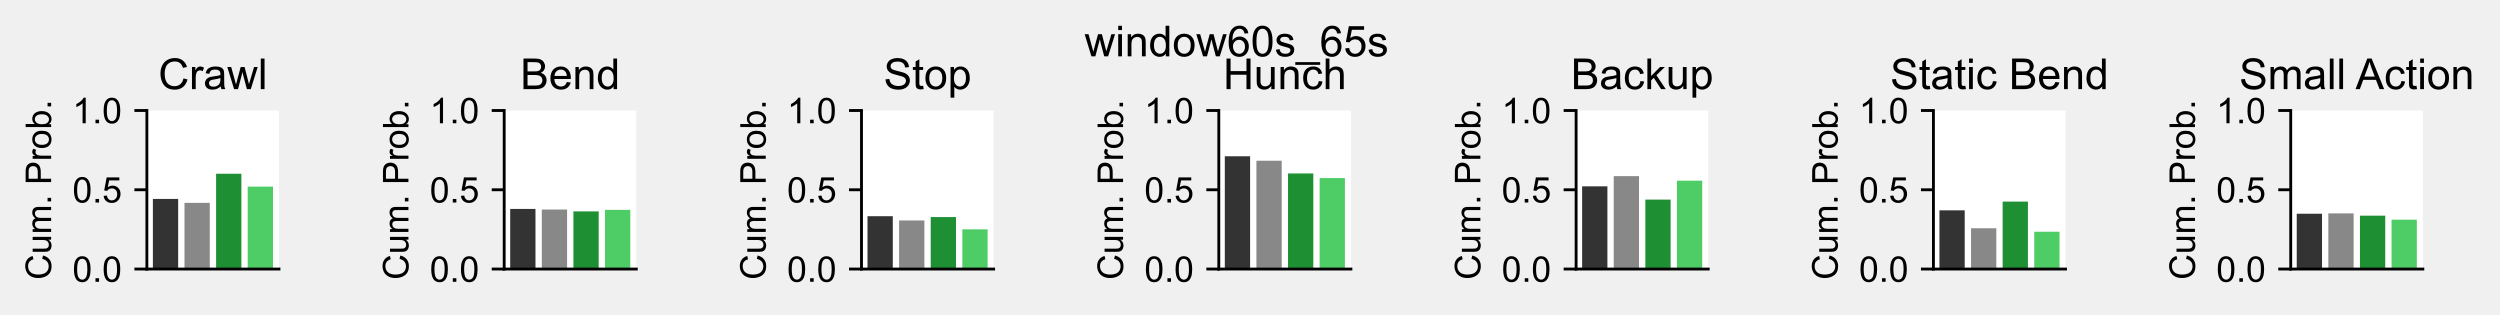
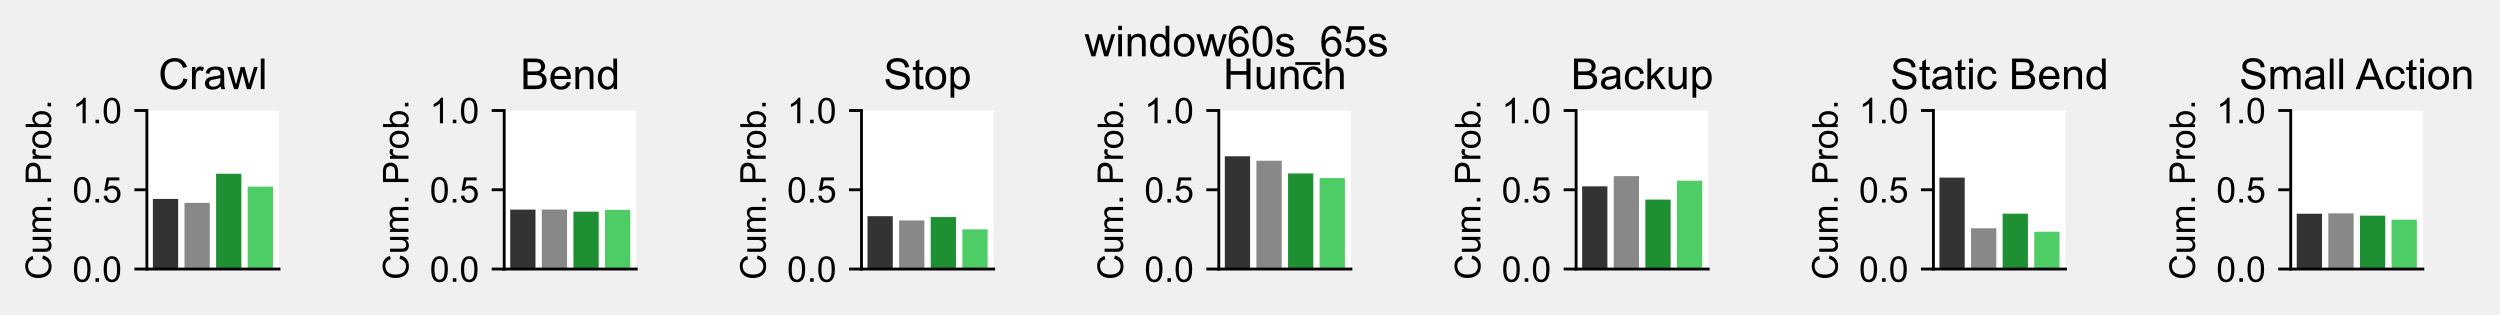
<svg xmlns="http://www.w3.org/2000/svg" xmlns:xlink="http://www.w3.org/1999/xlink" width="702.029pt" height="88.318pt" viewBox="0 0 702.029 88.318" version="1.1">
  <defs>
    <style type="text/css">*{stroke-linejoin: round; stroke-linecap: butt}</style>
  </defs>
  <g id="figure_1">
    <g id="patch_1">
      <path d="M 0 88.318  L 702.029 88.318  L 702.029 0  L 0 0  L 0 88.318  z " style="fill: none" />
    </g>
    <g id="axes_1">
      <g id="patch_2">
        <path d="M 41.245 75.552  L 78.345 75.552  L 78.345 31.032  L 41.245 31.032  z " style="fill: #ffffff" />
      </g>
      <g id="patch_3">
-         <path d="M 42.932 75.552  L 50.032 75.552  L 50.032 55.86  L 42.932 55.86  z " clip-path="url(#pe60b6c2c56)" style="fill: #333333" />
+         <path d="M 42.932 75.552  L 50.032 75.552  L 50.032 55.86  L 42.932 55.86  z " clip-path="url(#p7e68c20fb8)" style="fill: #333333" />
      </g>
      <g id="patch_4">
-         <path d="M 51.807 75.552  L 58.908 75.552  L 58.908 56.97  L 51.807 56.97  z " clip-path="url(#pe60b6c2c56)" style="fill: #888888" />
+         <path d="M 51.807 75.552  L 58.908 75.552  L 58.908 56.97  L 51.807 56.97  z " clip-path="url(#p7e68c20fb8)" style="fill: #888888" />
      </g>
      <g id="patch_5">
-         <path d="M 60.683 75.552  L 67.783 75.552  L 67.783 48.793  L 60.683 48.793  z " clip-path="url(#pe60b6c2c56)" style="fill: #1e8f33" />
+         <path d="M 60.683 75.552  L 67.783 75.552  L 67.783 48.793  L 60.683 48.793  z " clip-path="url(#p7e68c20fb8)" style="fill: #1e8f33" />
      </g>
      <g id="patch_6">
-         <path d="M 69.558 75.552  L 76.659 75.552  L 76.659 52.396  L 69.558 52.396  z " clip-path="url(#pe60b6c2c56)" style="fill: #4ecc65" />
+         <path d="M 69.558 75.552  L 76.659 75.552  L 76.659 52.396  L 69.558 52.396  z " clip-path="url(#p7e68c20fb8)" style="fill: #4ecc65" />
      </g>
      <g id="matplotlib.axis_1">
        <g id="xtick_1" />
        <g id="xtick_2" />
      </g>
      <g id="matplotlib.axis_2">
        <g id="ytick_1">
          <g id="line2d_1">
            <defs>
-               <path id="m34ece8eea3" d="M 0 0  L -3.5 0  " style="stroke: #000000; stroke-width: 0.8" />
+               <path id="md91f9c831c" d="M 0 0  L -3.5 0  " style="stroke: #000000; stroke-width: 0.8" />
            </defs>
            <g>
-               <use xlink:href="#m34ece8eea3" x="41.245" y="75.552" style="stroke: #000000; stroke-width: 0.8" />
+               <use xlink:href="#md91f9c831c" x="41.245" y="75.552" style="stroke: #000000; stroke-width: 0.8" />
            </g>
          </g>
          <g id="text_1">
            <g transform="translate(20.34531 79.13091) scale(0.1 -0.1)">
              <defs>
                <path id="ArialMT-30" d="M 266 2259  Q 266 3072 433 3567  Q 600 4063 929 4331  Q 1259 4600 1759 4600  Q 2128 4600 2406 4451  Q 2684 4303 2865 4023  Q 3047 3744 3150 3342  Q 3253 2941 3253 2259  Q 3253 1453 3087 958  Q 2922 463 2592 192  Q 2263 -78 1759 -78  Q 1097 -78 719 397  Q 266 969 266 2259  z M 844 2259  Q 844 1131 1108 757  Q 1372 384 1759 384  Q 2147 384 2411 759  Q 2675 1134 2675 2259  Q 2675 3391 2411 3762  Q 2147 4134 1753 4134  Q 1366 4134 1134 3806  Q 844 3388 844 2259  z " transform="scale(0.015625)" />
                <path id="ArialMT-2e" d="M 581 0  L 581 641  L 1222 641  L 1222 0  L 581 0  z " transform="scale(0.015625)" />
              </defs>
              <use xlink:href="#ArialMT-30" />
              <use xlink:href="#ArialMT-2e" x="55.615" />
              <use xlink:href="#ArialMT-30" x="83.398" />
            </g>
          </g>
        </g>
        <g id="ytick_2">
          <g id="line2d_2">
            <g>
-               <use xlink:href="#m34ece8eea3" x="41.245" y="53.292" style="stroke: #000000; stroke-width: 0.8" />
+               <use xlink:href="#md91f9c831c" x="41.245" y="53.292" style="stroke: #000000; stroke-width: 0.8" />
            </g>
          </g>
          <g id="text_2">
            <g transform="translate(20.34531 56.87091) scale(0.1 -0.1)">
              <defs>
                <path id="ArialMT-35" d="M 266 1200  L 856 1250  Q 922 819 1161 601  Q 1400 384 1738 384  Q 2144 384 2425 690  Q 2706 997 2706 1503  Q 2706 1984 2436 2262  Q 2166 2541 1728 2541  Q 1456 2541 1237 2417  Q 1019 2294 894 2097  L 366 2166  L 809 4519  L 3088 4519  L 3088 3981  L 1259 3981  L 1013 2750  Q 1425 3038 1878 3038  Q 2478 3038 2890 2622  Q 3303 2206 3303 1553  Q 3303 931 2941 478  Q 2500 -78 1738 -78  Q 1113 -78 717 272  Q 322 622 266 1200  z " transform="scale(0.015625)" />
              </defs>
              <use xlink:href="#ArialMT-30" />
              <use xlink:href="#ArialMT-2e" x="55.615" />
              <use xlink:href="#ArialMT-35" x="83.398" />
            </g>
          </g>
        </g>
        <g id="ytick_3">
          <g id="line2d_3">
            <g>
-               <use xlink:href="#m34ece8eea3" x="41.245" y="31.032" style="stroke: #000000; stroke-width: 0.8" />
+               <use xlink:href="#md91f9c831c" x="41.245" y="31.032" style="stroke: #000000; stroke-width: 0.8" />
            </g>
          </g>
          <g id="text_3">
            <g transform="translate(20.34531 34.61091) scale(0.1 -0.1)">
              <defs>
                <path id="ArialMT-31" d="M 2384 0  L 1822 0  L 1822 3584  Q 1619 3391 1289 3197  Q 959 3003 697 2906  L 697 3450  Q 1169 3672 1522 3987  Q 1875 4303 2022 4600  L 2384 4600  L 2384 0  z " transform="scale(0.015625)" />
              </defs>
              <use xlink:href="#ArialMT-31" />
              <use xlink:href="#ArialMT-2e" x="55.615" />
              <use xlink:href="#ArialMT-30" x="83.398" />
            </g>
          </g>
        </g>
        <g id="text_4">
          <g transform="translate(14.35781 78.57637) rotate(-90) scale(0.1 -0.1)">
            <defs>
              <path id="ArialMT-43" d="M 3763 1606  L 4369 1453  Q 4178 706 3683 314  Q 3188 -78 2472 -78  Q 1731 -78 1267 223  Q 803 525 561 1097  Q 319 1669 319 2325  Q 319 3041 592 3573  Q 866 4106 1370 4382  Q 1875 4659 2481 4659  Q 3169 4659 3637 4309  Q 4106 3959 4291 3325  L 3694 3184  Q 3534 3684 3231 3912  Q 2928 4141 2469 4141  Q 1941 4141 1586 3887  Q 1231 3634 1087 3207  Q 944 2781 944 2328  Q 944 1744 1114 1308  Q 1284 872 1643 656  Q 2003 441 2422 441  Q 2931 441 3284 734  Q 3638 1028 3763 1606  z " transform="scale(0.015625)" />
              <path id="ArialMT-75" d="M 2597 0  L 2597 488  Q 2209 -75 1544 -75  Q 1250 -75 995 37  Q 741 150 617 320  Q 494 491 444 738  Q 409 903 409 1263  L 409 3319  L 972 3319  L 972 1478  Q 972 1038 1006 884  Q 1059 663 1231 536  Q 1403 409 1656 409  Q 1909 409 2131 539  Q 2353 669 2445 892  Q 2538 1116 2538 1541  L 2538 3319  L 3100 3319  L 3100 0  L 2597 0  z " transform="scale(0.015625)" />
              <path id="ArialMT-6d" d="M 422 0  L 422 3319  L 925 3319  L 925 2853  Q 1081 3097 1340 3245  Q 1600 3394 1931 3394  Q 2300 3394 2536 3241  Q 2772 3088 2869 2813  Q 3263 3394 3894 3394  Q 4388 3394 4653 3120  Q 4919 2847 4919 2278  L 4919 0  L 4359 0  L 4359 2091  Q 4359 2428 4304 2576  Q 4250 2725 4106 2815  Q 3963 2906 3769 2906  Q 3419 2906 3187 2673  Q 2956 2441 2956 1928  L 2956 0  L 2394 0  L 2394 2156  Q 2394 2531 2256 2718  Q 2119 2906 1806 2906  Q 1569 2906 1367 2781  Q 1166 2656 1075 2415  Q 984 2175 984 1722  L 984 0  L 422 0  z " transform="scale(0.015625)" />
              <path id="ArialMT-20" transform="scale(0.015625)" />
              <path id="ArialMT-50" d="M 494 0  L 494 4581  L 2222 4581  Q 2678 4581 2919 4538  Q 3256 4481 3484 4323  Q 3713 4166 3852 3881  Q 3991 3597 3991 3256  Q 3991 2672 3619 2267  Q 3247 1863 2275 1863  L 1100 1863  L 1100 0  L 494 0  z M 1100 2403  L 2284 2403  Q 2872 2403 3119 2622  Q 3366 2841 3366 3238  Q 3366 3525 3220 3729  Q 3075 3934 2838 4000  Q 2684 4041 2272 4041  L 1100 4041  L 1100 2403  z " transform="scale(0.015625)" />
              <path id="ArialMT-72" d="M 416 0  L 416 3319  L 922 3319  L 922 2816  Q 1116 3169 1280 3281  Q 1444 3394 1641 3394  Q 1925 3394 2219 3213  L 2025 2691  Q 1819 2813 1613 2813  Q 1428 2813 1281 2702  Q 1134 2591 1072 2394  Q 978 2094 978 1738  L 978 0  L 416 0  z " transform="scale(0.015625)" />
              <path id="ArialMT-6f" d="M 213 1659  Q 213 2581 725 3025  Q 1153 3394 1769 3394  Q 2453 3394 2887 2945  Q 3322 2497 3322 1706  Q 3322 1066 3130 698  Q 2938 331 2570 128  Q 2203 -75 1769 -75  Q 1072 -75 642 372  Q 213 819 213 1659  z M 791 1659  Q 791 1022 1069 705  Q 1347 388 1769 388  Q 2188 388 2466 706  Q 2744 1025 2744 1678  Q 2744 2294 2464 2611  Q 2184 2928 1769 2928  Q 1347 2928 1069 2612  Q 791 2297 791 1659  z " transform="scale(0.015625)" />
              <path id="ArialMT-62" d="M 941 0  L 419 0  L 419 4581  L 981 4581  L 981 2947  Q 1338 3394 1891 3394  Q 2197 3394 2470 3270  Q 2744 3147 2920 2923  Q 3097 2700 3197 2384  Q 3297 2069 3297 1709  Q 3297 856 2875 390  Q 2453 -75 1863 -75  Q 1275 -75 941 416  L 941 0  z M 934 1684  Q 934 1088 1097 822  Q 1363 388 1816 388  Q 2184 388 2453 708  Q 2722 1028 2722 1663  Q 2722 2313 2464 2622  Q 2206 2931 1841 2931  Q 1472 2931 1203 2611  Q 934 2291 934 1684  z " transform="scale(0.015625)" />
            </defs>
            <use xlink:href="#ArialMT-43" />
            <use xlink:href="#ArialMT-75" x="72.217" />
            <use xlink:href="#ArialMT-6d" x="127.832" />
            <use xlink:href="#ArialMT-2e" x="211.133" />
            <use xlink:href="#ArialMT-20" x="238.916" />
            <use xlink:href="#ArialMT-50" x="266.699" />
            <use xlink:href="#ArialMT-72" x="333.398" />
            <use xlink:href="#ArialMT-6f" x="366.699" />
            <use xlink:href="#ArialMT-62" x="422.314" />
            <use xlink:href="#ArialMT-2e" x="477.93" />
          </g>
        </g>
      </g>
      <g id="patch_7">
        <path d="M 41.245 75.552  L 41.245 31.032  " style="fill: none; stroke: #000000; stroke-width: 0.8; stroke-linejoin: miter; stroke-linecap: square" />
      </g>
      <g id="patch_8">
        <path d="M 41.245 75.552  L 78.345 75.552  " style="fill: none; stroke: #000000; stroke-width: 0.8; stroke-linejoin: miter; stroke-linecap: square" />
      </g>
      <g id="text_5">
        <g transform="translate(44.46156 25.032) scale(0.12 -0.12)">
          <defs>
            <path id="ArialMT-61" d="M 2588 409  Q 2275 144 1986 34  Q 1697 -75 1366 -75  Q 819 -75 525 192  Q 231 459 231 875  Q 231 1119 342 1320  Q 453 1522 633 1644  Q 813 1766 1038 1828  Q 1203 1872 1538 1913  Q 2219 1994 2541 2106  Q 2544 2222 2544 2253  Q 2544 2597 2384 2738  Q 2169 2928 1744 2928  Q 1347 2928 1158 2789  Q 969 2650 878 2297  L 328 2372  Q 403 2725 575 2942  Q 747 3159 1072 3276  Q 1397 3394 1825 3394  Q 2250 3394 2515 3294  Q 2781 3194 2906 3042  Q 3031 2891 3081 2659  Q 3109 2516 3109 2141  L 3109 1391  Q 3109 606 3145 398  Q 3181 191 3288 0  L 2700 0  Q 2613 175 2588 409  z M 2541 1666  Q 2234 1541 1622 1453  Q 1275 1403 1131 1340  Q 988 1278 909 1158  Q 831 1038 831 891  Q 831 666 1001 516  Q 1172 366 1500 366  Q 1825 366 2078 508  Q 2331 650 2450 897  Q 2541 1088 2541 1459  L 2541 1666  z " transform="scale(0.015625)" />
            <path id="ArialMT-77" d="M 1034 0  L 19 3319  L 600 3319  L 1128 1403  L 1325 691  Q 1338 744 1497 1375  L 2025 3319  L 2603 3319  L 3100 1394  L 3266 759  L 3456 1400  L 4025 3319  L 4572 3319  L 3534 0  L 2950 0  L 2422 1988  L 2294 2553  L 1622 0  L 1034 0  z " transform="scale(0.015625)" />
            <path id="ArialMT-6c" d="M 409 0  L 409 4581  L 972 4581  L 972 0  L 409 0  z " transform="scale(0.015625)" />
          </defs>
          <use xlink:href="#ArialMT-43" />
          <use xlink:href="#ArialMT-72" x="72.217" />
          <use xlink:href="#ArialMT-61" x="105.518" />
          <use xlink:href="#ArialMT-77" x="161.133" />
          <use xlink:href="#ArialMT-6c" x="233.35" />
        </g>
      </g>
    </g>
    <g id="axes_2">
      <g id="patch_9">
        <path d="M 141.582 75.552  L 178.682 75.552  L 178.682 31.032  L 141.582 31.032  z " style="fill: #ffffff" />
      </g>
      <g id="patch_10">
-         <path d="M 143.268 75.552  L 150.369 75.552  L 150.369 58.662  L 143.268 58.662  z " clip-path="url(#p901e47d002)" style="fill: #333333" />
+         <path d="M 143.268 75.552  L 150.369 75.552  L 150.369 58.855  L 143.268 58.855  z " clip-path="url(#pe084d32227)" style="fill: #333333" />
      </g>
      <g id="patch_11">
-         <path d="M 152.144 75.552  L 159.244 75.552  L 159.244 58.846  L 152.144 58.846  z " clip-path="url(#p901e47d002)" style="fill: #888888" />
+         <path d="M 152.144 75.552  L 159.244 75.552  L 159.244 58.846  L 152.144 58.846  z " clip-path="url(#pe084d32227)" style="fill: #888888" />
      </g>
      <g id="patch_12">
-         <path d="M 161.019 75.552  L 168.12 75.552  L 168.12 59.372  L 161.019 59.372  z " clip-path="url(#p901e47d002)" style="fill: #1e8f33" />
+         <path d="M 161.019 75.552  L 168.12 75.552  L 168.12 59.445  L 161.019 59.445  z " clip-path="url(#pe084d32227)" style="fill: #1e8f33" />
      </g>
      <g id="patch_13">
-         <path d="M 169.895 75.552  L 176.995 75.552  L 176.995 58.941  L 169.895 58.941  z " clip-path="url(#p901e47d002)" style="fill: #4ecc65" />
+         <path d="M 169.895 75.552  L 176.995 75.552  L 176.995 58.941  L 169.895 58.941  z " clip-path="url(#pe084d32227)" style="fill: #4ecc65" />
      </g>
      <g id="matplotlib.axis_3">
        <g id="xtick_3" />
        <g id="xtick_4" />
      </g>
      <g id="matplotlib.axis_4">
        <g id="ytick_4">
          <g id="line2d_4">
            <g>
-               <use xlink:href="#m34ece8eea3" x="141.582" y="75.552" style="stroke: #000000; stroke-width: 0.8" />
+               <use xlink:href="#md91f9c831c" x="141.582" y="75.552" style="stroke: #000000; stroke-width: 0.8" />
            </g>
          </g>
          <g id="text_6">
            <g transform="translate(120.6818 79.13091) scale(0.1 -0.1)">
              <use xlink:href="#ArialMT-30" />
              <use xlink:href="#ArialMT-2e" x="55.615" />
              <use xlink:href="#ArialMT-30" x="83.398" />
            </g>
          </g>
        </g>
        <g id="ytick_5">
          <g id="line2d_5">
            <g>
-               <use xlink:href="#m34ece8eea3" x="141.582" y="53.292" style="stroke: #000000; stroke-width: 0.8" />
+               <use xlink:href="#md91f9c831c" x="141.582" y="53.292" style="stroke: #000000; stroke-width: 0.8" />
            </g>
          </g>
          <g id="text_7">
            <g transform="translate(120.6818 56.87091) scale(0.1 -0.1)">
              <use xlink:href="#ArialMT-30" />
              <use xlink:href="#ArialMT-2e" x="55.615" />
              <use xlink:href="#ArialMT-35" x="83.398" />
            </g>
          </g>
        </g>
        <g id="ytick_6">
          <g id="line2d_6">
            <g>
-               <use xlink:href="#m34ece8eea3" x="141.582" y="31.032" style="stroke: #000000; stroke-width: 0.8" />
+               <use xlink:href="#md91f9c831c" x="141.582" y="31.032" style="stroke: #000000; stroke-width: 0.8" />
            </g>
          </g>
          <g id="text_8">
            <g transform="translate(120.6818 34.61091) scale(0.1 -0.1)">
              <use xlink:href="#ArialMT-31" />
              <use xlink:href="#ArialMT-2e" x="55.615" />
              <use xlink:href="#ArialMT-30" x="83.398" />
            </g>
          </g>
        </g>
        <g id="text_9">
          <g transform="translate(114.6943 78.57637) rotate(-90) scale(0.1 -0.1)">
            <use xlink:href="#ArialMT-43" />
            <use xlink:href="#ArialMT-75" x="72.217" />
            <use xlink:href="#ArialMT-6d" x="127.832" />
            <use xlink:href="#ArialMT-2e" x="211.133" />
            <use xlink:href="#ArialMT-20" x="238.916" />
            <use xlink:href="#ArialMT-50" x="266.699" />
            <use xlink:href="#ArialMT-72" x="333.398" />
            <use xlink:href="#ArialMT-6f" x="366.699" />
            <use xlink:href="#ArialMT-62" x="422.314" />
            <use xlink:href="#ArialMT-2e" x="477.93" />
          </g>
        </g>
      </g>
      <g id="patch_14">
        <path d="M 141.582 75.552  L 141.582 31.032  " style="fill: none; stroke: #000000; stroke-width: 0.8; stroke-linejoin: miter; stroke-linecap: square" />
      </g>
      <g id="patch_15">
        <path d="M 141.582 75.552  L 178.682 75.552  " style="fill: none; stroke: #000000; stroke-width: 0.8; stroke-linejoin: miter; stroke-linecap: square" />
      </g>
      <g id="text_10">
        <g transform="translate(146.12 25.032) scale(0.12 -0.12)">
          <defs>
            <path id="ArialMT-42" d="M 469 0  L 469 4581  L 2188 4581  Q 2713 4581 3030 4442  Q 3347 4303 3526 4014  Q 3706 3725 3706 3409  Q 3706 3116 3547 2856  Q 3388 2597 3066 2438  Q 3481 2316 3704 2022  Q 3928 1728 3928 1328  Q 3928 1006 3792 729  Q 3656 453 3456 303  Q 3256 153 2954 76  Q 2653 0 2216 0  L 469 0  z M 1075 2656  L 2066 2656  Q 2469 2656 2644 2709  Q 2875 2778 2992 2937  Q 3109 3097 3109 3338  Q 3109 3566 3000 3739  Q 2891 3913 2687 3977  Q 2484 4041 1991 4041  L 1075 4041  L 1075 2656  z M 1075 541  L 2216 541  Q 2509 541 2628 563  Q 2838 600 2978 687  Q 3119 775 3209 942  Q 3300 1109 3300 1328  Q 3300 1584 3169 1773  Q 3038 1963 2805 2039  Q 2572 2116 2134 2116  L 1075 2116  L 1075 541  z " transform="scale(0.015625)" />
            <path id="ArialMT-65" d="M 2694 1069  L 3275 997  Q 3138 488 2766 206  Q 2394 -75 1816 -75  Q 1088 -75 661 373  Q 234 822 234 1631  Q 234 2469 665 2931  Q 1097 3394 1784 3394  Q 2450 3394 2872 2941  Q 3294 2488 3294 1666  Q 3294 1616 3291 1516  L 816 1516  Q 847 969 1125 678  Q 1403 388 1819 388  Q 2128 388 2347 550  Q 2566 713 2694 1069  z M 847 1978  L 2700 1978  Q 2663 2397 2488 2606  Q 2219 2931 1791 2931  Q 1403 2931 1139 2672  Q 875 2413 847 1978  z " transform="scale(0.015625)" />
            <path id="ArialMT-6e" d="M 422 0  L 422 3319  L 928 3319  L 928 2847  Q 1294 3394 1984 3394  Q 2284 3394 2536 3286  Q 2788 3178 2913 3003  Q 3038 2828 3088 2588  Q 3119 2431 3119 2041  L 3119 0  L 2556 0  L 2556 2019  Q 2556 2363 2490 2533  Q 2425 2703 2258 2804  Q 2091 2906 1866 2906  Q 1506 2906 1245 2678  Q 984 2450 984 1813  L 984 0  L 422 0  z " transform="scale(0.015625)" />
            <path id="ArialMT-64" d="M 2575 0  L 2575 419  Q 2259 -75 1647 -75  Q 1250 -75 917 144  Q 584 363 401 755  Q 219 1147 219 1656  Q 219 2153 384 2558  Q 550 2963 881 3178  Q 1213 3394 1622 3394  Q 1922 3394 2156 3267  Q 2391 3141 2538 2938  L 2538 4581  L 3097 4581  L 3097 0  L 2575 0  z M 797 1656  Q 797 1019 1065 703  Q 1334 388 1700 388  Q 2069 388 2326 689  Q 2584 991 2584 1609  Q 2584 2291 2321 2609  Q 2059 2928 1675 2928  Q 1300 2928 1048 2622  Q 797 2316 797 1656  z " transform="scale(0.015625)" />
          </defs>
          <use xlink:href="#ArialMT-42" />
          <use xlink:href="#ArialMT-65" x="66.699" />
          <use xlink:href="#ArialMT-6e" x="122.314" />
          <use xlink:href="#ArialMT-64" x="177.93" />
        </g>
      </g>
    </g>
    <g id="axes_3">
      <g id="patch_16">
        <path d="M 241.918 75.552  L 279.018 75.552  L 279.018 31.032  L 241.918 31.032  z " style="fill: #ffffff" />
      </g>
      <g id="patch_17">
-         <path d="M 243.605 75.552  L 250.705 75.552  L 250.705 60.712  L 243.605 60.712  z " clip-path="url(#p7a57dbcc8d)" style="fill: #333333" />
+         <path d="M 243.605 75.552  L 250.705 75.552  L 250.705 60.712  L 243.605 60.712  z " clip-path="url(#p444bb49d99)" style="fill: #333333" />
      </g>
      <g id="patch_18">
-         <path d="M 252.48 75.552  L 259.581 75.552  L 259.581 61.9  L 252.48 61.9  z " clip-path="url(#p7a57dbcc8d)" style="fill: #888888" />
+         <path d="M 252.48 75.552  L 259.581 75.552  L 259.581 61.9  L 252.48 61.9  z " clip-path="url(#p444bb49d99)" style="fill: #888888" />
      </g>
      <g id="patch_19">
-         <path d="M 261.356 75.552  L 268.456 75.552  L 268.456 60.949  L 261.356 60.949  z " clip-path="url(#p7a57dbcc8d)" style="fill: #1e8f33" />
+         <path d="M 261.356 75.552  L 268.456 75.552  L 268.456 60.949  L 261.356 60.949  z " clip-path="url(#p444bb49d99)" style="fill: #1e8f33" />
      </g>
      <g id="patch_20">
-         <path d="M 270.232 75.552  L 277.332 75.552  L 277.332 64.405  L 270.232 64.405  z " clip-path="url(#p7a57dbcc8d)" style="fill: #4ecc65" />
+         <path d="M 270.232 75.552  L 277.332 75.552  L 277.332 64.405  L 270.232 64.405  z " clip-path="url(#p444bb49d99)" style="fill: #4ecc65" />
      </g>
      <g id="matplotlib.axis_5">
        <g id="xtick_5" />
        <g id="xtick_6" />
      </g>
      <g id="matplotlib.axis_6">
        <g id="ytick_7">
          <g id="line2d_7">
            <g>
-               <use xlink:href="#m34ece8eea3" x="241.918" y="75.552" style="stroke: #000000; stroke-width: 0.8" />
+               <use xlink:href="#md91f9c831c" x="241.918" y="75.552" style="stroke: #000000; stroke-width: 0.8" />
            </g>
          </g>
          <g id="text_11">
            <g transform="translate(221.0183 79.13091) scale(0.1 -0.1)">
              <use xlink:href="#ArialMT-30" />
              <use xlink:href="#ArialMT-2e" x="55.615" />
              <use xlink:href="#ArialMT-30" x="83.398" />
            </g>
          </g>
        </g>
        <g id="ytick_8">
          <g id="line2d_8">
            <g>
-               <use xlink:href="#m34ece8eea3" x="241.918" y="53.292" style="stroke: #000000; stroke-width: 0.8" />
+               <use xlink:href="#md91f9c831c" x="241.918" y="53.292" style="stroke: #000000; stroke-width: 0.8" />
            </g>
          </g>
          <g id="text_12">
            <g transform="translate(221.0183 56.87091) scale(0.1 -0.1)">
              <use xlink:href="#ArialMT-30" />
              <use xlink:href="#ArialMT-2e" x="55.615" />
              <use xlink:href="#ArialMT-35" x="83.398" />
            </g>
          </g>
        </g>
        <g id="ytick_9">
          <g id="line2d_9">
            <g>
-               <use xlink:href="#m34ece8eea3" x="241.918" y="31.032" style="stroke: #000000; stroke-width: 0.8" />
+               <use xlink:href="#md91f9c831c" x="241.918" y="31.032" style="stroke: #000000; stroke-width: 0.8" />
            </g>
          </g>
          <g id="text_13">
            <g transform="translate(221.0183 34.61091) scale(0.1 -0.1)">
              <use xlink:href="#ArialMT-31" />
              <use xlink:href="#ArialMT-2e" x="55.615" />
              <use xlink:href="#ArialMT-30" x="83.398" />
            </g>
          </g>
        </g>
        <g id="text_14">
          <g transform="translate(215.0308 78.57637) rotate(-90) scale(0.1 -0.1)">
            <use xlink:href="#ArialMT-43" />
            <use xlink:href="#ArialMT-75" x="72.217" />
            <use xlink:href="#ArialMT-6d" x="127.832" />
            <use xlink:href="#ArialMT-2e" x="211.133" />
            <use xlink:href="#ArialMT-20" x="238.916" />
            <use xlink:href="#ArialMT-50" x="266.699" />
            <use xlink:href="#ArialMT-72" x="333.398" />
            <use xlink:href="#ArialMT-6f" x="366.699" />
            <use xlink:href="#ArialMT-62" x="422.314" />
            <use xlink:href="#ArialMT-2e" x="477.93" />
          </g>
        </g>
      </g>
      <g id="patch_21">
        <path d="M 241.918 75.552  L 241.918 31.032  " style="fill: none; stroke: #000000; stroke-width: 0.8; stroke-linejoin: miter; stroke-linecap: square" />
      </g>
      <g id="patch_22">
        <path d="M 241.918 75.552  L 279.018 75.552  " style="fill: none; stroke: #000000; stroke-width: 0.8; stroke-linejoin: miter; stroke-linecap: square" />
      </g>
      <g id="text_15">
        <g transform="translate(248.1262 25.032) scale(0.12 -0.12)">
          <defs>
            <path id="ArialMT-53" d="M 288 1472  L 859 1522  Q 900 1178 1048 958  Q 1197 738 1509 602  Q 1822 466 2213 466  Q 2559 466 2825 569  Q 3091 672 3220 851  Q 3350 1031 3350 1244  Q 3350 1459 3225 1620  Q 3100 1781 2813 1891  Q 2628 1963 1997 2114  Q 1366 2266 1113 2400  Q 784 2572 623 2826  Q 463 3081 463 3397  Q 463 3744 659 4045  Q 856 4347 1234 4503  Q 1613 4659 2075 4659  Q 2584 4659 2973 4495  Q 3363 4331 3572 4012  Q 3781 3694 3797 3291  L 3216 3247  Q 3169 3681 2898 3903  Q 2628 4125 2100 4125  Q 1550 4125 1298 3923  Q 1047 3722 1047 3438  Q 1047 3191 1225 3031  Q 1400 2872 2139 2705  Q 2878 2538 3153 2413  Q 3553 2228 3743 1945  Q 3934 1663 3934 1294  Q 3934 928 3725 604  Q 3516 281 3123 101  Q 2731 -78 2241 -78  Q 1619 -78 1198 103  Q 778 284 539 648  Q 300 1013 288 1472  z " transform="scale(0.015625)" />
            <path id="ArialMT-74" d="M 1650 503  L 1731 6  Q 1494 -44 1306 -44  Q 1000 -44 831 53  Q 663 150 594 308  Q 525 466 525 972  L 525 2881  L 113 2881  L 113 3319  L 525 3319  L 525 4141  L 1084 4478  L 1084 3319  L 1650 3319  L 1650 2881  L 1084 2881  L 1084 941  Q 1084 700 1114 631  Q 1144 563 1211 522  Q 1278 481 1403 481  Q 1497 481 1650 503  z " transform="scale(0.015625)" />
            <path id="ArialMT-70" d="M 422 -1272  L 422 3319  L 934 3319  L 934 2888  Q 1116 3141 1344 3267  Q 1572 3394 1897 3394  Q 2322 3394 2647 3175  Q 2972 2956 3137 2557  Q 3303 2159 3303 1684  Q 3303 1175 3120 767  Q 2938 359 2589 142  Q 2241 -75 1856 -75  Q 1575 -75 1351 44  Q 1128 163 984 344  L 984 -1272  L 422 -1272  z M 931 1641  Q 931 1000 1190 694  Q 1450 388 1819 388  Q 2194 388 2461 705  Q 2728 1022 2728 1688  Q 2728 2322 2467 2637  Q 2206 2953 1844 2953  Q 1484 2953 1207 2617  Q 931 2281 931 1641  z " transform="scale(0.015625)" />
          </defs>
          <use xlink:href="#ArialMT-53" />
          <use xlink:href="#ArialMT-74" x="66.699" />
          <use xlink:href="#ArialMT-6f" x="94.482" />
          <use xlink:href="#ArialMT-70" x="150.098" />
        </g>
      </g>
    </g>
    <g id="axes_4">
      <g id="patch_23">
        <path d="M 342.255 75.552  L 379.355 75.552  L 379.355 31.032  L 342.255 31.032  z " style="fill: #ffffff" />
      </g>
      <g id="patch_24">
-         <path d="M 343.941 75.552  L 351.042 75.552  L 351.042 43.874  L 343.941 43.874  z " clip-path="url(#pfc153829c8)" style="fill: #333333" />
+         <path d="M 343.941 75.552  L 351.042 75.552  L 351.042 43.874  L 343.941 43.874  z " clip-path="url(#pf88e10aa88)" style="fill: #333333" />
      </g>
      <g id="patch_25">
-         <path d="M 352.817 75.552  L 359.917 75.552  L 359.917 45.139  L 352.817 45.139  z " clip-path="url(#pfc153829c8)" style="fill: #888888" />
+         <path d="M 352.817 75.552  L 359.917 75.552  L 359.917 45.139  L 352.817 45.139  z " clip-path="url(#pf88e10aa88)" style="fill: #888888" />
      </g>
      <g id="patch_26">
-         <path d="M 361.692 75.552  L 368.793 75.552  L 368.793 48.714  L 361.692 48.714  z " clip-path="url(#pfc153829c8)" style="fill: #1e8f33" />
+         <path d="M 361.692 75.552  L 368.793 75.552  L 368.793 48.714  L 361.692 48.714  z " clip-path="url(#pf88e10aa88)" style="fill: #1e8f33" />
      </g>
      <g id="patch_27">
-         <path d="M 370.568 75.552  L 377.668 75.552  L 377.668 50.008  L 370.568 50.008  z " clip-path="url(#pfc153829c8)" style="fill: #4ecc65" />
+         <path d="M 370.568 75.552  L 377.668 75.552  L 377.668 50.008  L 370.568 50.008  z " clip-path="url(#pf88e10aa88)" style="fill: #4ecc65" />
      </g>
      <g id="matplotlib.axis_7">
        <g id="xtick_7" />
        <g id="xtick_8" />
      </g>
      <g id="matplotlib.axis_8">
        <g id="ytick_10">
          <g id="line2d_10">
            <g>
-               <use xlink:href="#m34ece8eea3" x="342.255" y="75.552" style="stroke: #000000; stroke-width: 0.8" />
+               <use xlink:href="#md91f9c831c" x="342.255" y="75.552" style="stroke: #000000; stroke-width: 0.8" />
            </g>
          </g>
          <g id="text_16">
            <g transform="translate(321.3549 79.13091) scale(0.1 -0.1)">
              <use xlink:href="#ArialMT-30" />
              <use xlink:href="#ArialMT-2e" x="55.615" />
              <use xlink:href="#ArialMT-30" x="83.398" />
            </g>
          </g>
        </g>
        <g id="ytick_11">
          <g id="line2d_11">
            <g>
-               <use xlink:href="#m34ece8eea3" x="342.255" y="53.292" style="stroke: #000000; stroke-width: 0.8" />
+               <use xlink:href="#md91f9c831c" x="342.255" y="53.292" style="stroke: #000000; stroke-width: 0.8" />
            </g>
          </g>
          <g id="text_17">
            <g transform="translate(321.3549 56.87091) scale(0.1 -0.1)">
              <use xlink:href="#ArialMT-30" />
              <use xlink:href="#ArialMT-2e" x="55.615" />
              <use xlink:href="#ArialMT-35" x="83.398" />
            </g>
          </g>
        </g>
        <g id="ytick_12">
          <g id="line2d_12">
            <g>
-               <use xlink:href="#m34ece8eea3" x="342.255" y="31.032" style="stroke: #000000; stroke-width: 0.8" />
+               <use xlink:href="#md91f9c831c" x="342.255" y="31.032" style="stroke: #000000; stroke-width: 0.8" />
            </g>
          </g>
          <g id="text_18">
            <g transform="translate(321.3549 34.61091) scale(0.1 -0.1)">
              <use xlink:href="#ArialMT-31" />
              <use xlink:href="#ArialMT-2e" x="55.615" />
              <use xlink:href="#ArialMT-30" x="83.398" />
            </g>
          </g>
        </g>
        <g id="text_19">
          <g transform="translate(315.3674 78.57637) rotate(-90) scale(0.1 -0.1)">
            <use xlink:href="#ArialMT-43" />
            <use xlink:href="#ArialMT-75" x="72.217" />
            <use xlink:href="#ArialMT-6d" x="127.832" />
            <use xlink:href="#ArialMT-2e" x="211.133" />
            <use xlink:href="#ArialMT-20" x="238.916" />
            <use xlink:href="#ArialMT-50" x="266.699" />
            <use xlink:href="#ArialMT-72" x="333.398" />
            <use xlink:href="#ArialMT-6f" x="366.699" />
            <use xlink:href="#ArialMT-62" x="422.314" />
            <use xlink:href="#ArialMT-2e" x="477.93" />
          </g>
        </g>
      </g>
      <g id="patch_28">
        <path d="M 342.255 75.552  L 342.255 31.032  " style="fill: none; stroke: #000000; stroke-width: 0.8; stroke-linejoin: miter; stroke-linecap: square" />
      </g>
      <g id="patch_29">
        <path d="M 342.255 75.552  L 379.355 75.552  " style="fill: none; stroke: #000000; stroke-width: 0.8; stroke-linejoin: miter; stroke-linecap: square" />
      </g>
      <g id="text_20">
        <g transform="translate(343.462 25.032) scale(0.12 -0.12)">
          <defs>
            <path id="ArialMT-48" d="M 513 0  L 513 4581  L 1119 4581  L 1119 2700  L 3500 2700  L 3500 4581  L 4106 4581  L 4106 0  L 3500 0  L 3500 2159  L 1119 2159  L 1119 0  L 513 0  z " transform="scale(0.015625)" />
            <path id="ArialMT-63" d="M 2588 1216  L 3141 1144  Q 3050 572 2676 248  Q 2303 -75 1759 -75  Q 1078 -75 664 370  Q 250 816 250 1647  Q 250 2184 428 2587  Q 606 2991 970 3192  Q 1334 3394 1763 3394  Q 2303 3394 2647 3120  Q 2991 2847 3088 2344  L 2541 2259  Q 2463 2594 2264 2762  Q 2066 2931 1784 2931  Q 1359 2931 1093 2626  Q 828 2322 828 1663  Q 828 994 1084 691  Q 1341 388 1753 388  Q 2084 388 2306 591  Q 2528 794 2588 1216  z " transform="scale(0.015625)" />
            <path id="ArialMT-68" d="M 422 0  L 422 4581  L 984 4581  L 984 2938  Q 1378 3394 1978 3394  Q 2347 3394 2619 3248  Q 2891 3103 3008 2847  Q 3125 2591 3125 2103  L 3125 0  L 2563 0  L 2563 2103  Q 2563 2525 2380 2717  Q 2197 2909 1863 2909  Q 1613 2909 1392 2779  Q 1172 2650 1078 2428  Q 984 2206 984 1816  L 984 0  L 422 0  z " transform="scale(0.015625)" />
          </defs>
          <use xlink:href="#ArialMT-48" />
          <use xlink:href="#ArialMT-75" x="72.217" />
          <use xlink:href="#ArialMT-6e" x="127.832" />
          <use xlink:href="#ArialMT-63" x="183.447" />
          <use xlink:href="#ArialMT-68" x="233.447" />
        </g>
      </g>
    </g>
    <g id="axes_5">
      <g id="patch_30">
        <path d="M 442.591 75.552  L 479.691 75.552  L 479.691 31.032  L 442.591 31.032  z " style="fill: #ffffff" />
      </g>
      <g id="patch_31">
-         <path d="M 444.278 75.552  L 451.378 75.552  L 451.378 52.322  L 444.278 52.322  z " clip-path="url(#p3dca1c3eff)" style="fill: #333333" />
+         <path d="M 444.278 75.552  L 451.378 75.552  L 451.378 52.322  L 444.278 52.322  z " clip-path="url(#p139bbae4c2)" style="fill: #333333" />
      </g>
      <g id="patch_32">
-         <path d="M 453.153 75.552  L 460.254 75.552  L 460.254 49.462  L 453.153 49.462  z " clip-path="url(#p3dca1c3eff)" style="fill: #888888" />
+         <path d="M 453.153 75.552  L 460.254 75.552  L 460.254 49.462  L 453.153 49.462  z " clip-path="url(#p139bbae4c2)" style="fill: #888888" />
      </g>
      <g id="patch_33">
-         <path d="M 462.029 75.552  L 469.129 75.552  L 469.129 56.055  L 462.029 56.055  z " clip-path="url(#p3dca1c3eff)" style="fill: #1e8f33" />
+         <path d="M 462.029 75.552  L 469.129 75.552  L 469.129 56.055  L 462.029 56.055  z " clip-path="url(#p139bbae4c2)" style="fill: #1e8f33" />
      </g>
      <g id="patch_34">
-         <path d="M 470.905 75.552  L 478.005 75.552  L 478.005 50.738  L 470.905 50.738  z " clip-path="url(#p3dca1c3eff)" style="fill: #4ecc65" />
+         <path d="M 470.905 75.552  L 478.005 75.552  L 478.005 50.738  L 470.905 50.738  z " clip-path="url(#p139bbae4c2)" style="fill: #4ecc65" />
      </g>
      <g id="matplotlib.axis_9">
        <g id="xtick_9" />
        <g id="xtick_10" />
      </g>
      <g id="matplotlib.axis_10">
        <g id="ytick_13">
          <g id="line2d_13">
            <g>
-               <use xlink:href="#m34ece8eea3" x="442.591" y="75.552" style="stroke: #000000; stroke-width: 0.8" />
+               <use xlink:href="#md91f9c831c" x="442.591" y="75.552" style="stroke: #000000; stroke-width: 0.8" />
            </g>
          </g>
          <g id="text_21">
            <g transform="translate(421.6914 79.13091) scale(0.1 -0.1)">
              <use xlink:href="#ArialMT-30" />
              <use xlink:href="#ArialMT-2e" x="55.615" />
              <use xlink:href="#ArialMT-30" x="83.398" />
            </g>
          </g>
        </g>
        <g id="ytick_14">
          <g id="line2d_14">
            <g>
-               <use xlink:href="#m34ece8eea3" x="442.591" y="53.292" style="stroke: #000000; stroke-width: 0.8" />
+               <use xlink:href="#md91f9c831c" x="442.591" y="53.292" style="stroke: #000000; stroke-width: 0.8" />
            </g>
          </g>
          <g id="text_22">
            <g transform="translate(421.6914 56.87091) scale(0.1 -0.1)">
              <use xlink:href="#ArialMT-30" />
              <use xlink:href="#ArialMT-2e" x="55.615" />
              <use xlink:href="#ArialMT-35" x="83.398" />
            </g>
          </g>
        </g>
        <g id="ytick_15">
          <g id="line2d_15">
            <g>
-               <use xlink:href="#m34ece8eea3" x="442.591" y="31.032" style="stroke: #000000; stroke-width: 0.8" />
+               <use xlink:href="#md91f9c831c" x="442.591" y="31.032" style="stroke: #000000; stroke-width: 0.8" />
            </g>
          </g>
          <g id="text_23">
            <g transform="translate(421.6914 34.61091) scale(0.1 -0.1)">
              <use xlink:href="#ArialMT-31" />
              <use xlink:href="#ArialMT-2e" x="55.615" />
              <use xlink:href="#ArialMT-30" x="83.398" />
            </g>
          </g>
        </g>
        <g id="text_24">
          <g transform="translate(415.7039 78.57637) rotate(-90) scale(0.1 -0.1)">
            <use xlink:href="#ArialMT-43" />
            <use xlink:href="#ArialMT-75" x="72.217" />
            <use xlink:href="#ArialMT-6d" x="127.832" />
            <use xlink:href="#ArialMT-2e" x="211.133" />
            <use xlink:href="#ArialMT-20" x="238.916" />
            <use xlink:href="#ArialMT-50" x="266.699" />
            <use xlink:href="#ArialMT-72" x="333.398" />
            <use xlink:href="#ArialMT-6f" x="366.699" />
            <use xlink:href="#ArialMT-62" x="422.314" />
            <use xlink:href="#ArialMT-2e" x="477.93" />
          </g>
        </g>
      </g>
      <g id="patch_35">
        <path d="M 442.591 75.552  L 442.591 31.032  " style="fill: none; stroke: #000000; stroke-width: 0.8; stroke-linejoin: miter; stroke-linecap: square" />
      </g>
      <g id="patch_36">
        <path d="M 442.591 75.552  L 479.691 75.552  " style="fill: none; stroke: #000000; stroke-width: 0.8; stroke-linejoin: miter; stroke-linecap: square" />
      </g>
      <g id="text_25">
        <g transform="translate(441.1295 25.032) scale(0.12 -0.12)">
          <defs>
            <path id="ArialMT-6b" d="M 425 0  L 425 4581  L 988 4581  L 988 1969  L 2319 3319  L 3047 3319  L 1778 2088  L 3175 0  L 2481 0  L 1384 1697  L 988 1316  L 988 0  L 425 0  z " transform="scale(0.015625)" />
          </defs>
          <use xlink:href="#ArialMT-42" />
          <use xlink:href="#ArialMT-61" x="66.699" />
          <use xlink:href="#ArialMT-63" x="122.314" />
          <use xlink:href="#ArialMT-6b" x="172.314" />
          <use xlink:href="#ArialMT-75" x="222.314" />
          <use xlink:href="#ArialMT-70" x="277.93" />
        </g>
      </g>
    </g>
    <g id="axes_6">
      <g id="patch_37">
        <path d="M 542.928 75.552  L 580.028 75.552  L 580.028 31.032  L 542.928 31.032  z " style="fill: #ffffff" />
      </g>
      <g id="patch_38">
-         <path d="M 544.614 75.552  L 551.715 75.552  L 551.715 59.057  L 544.614 59.057  z " clip-path="url(#pbd4e47067f)" style="fill: #333333" />
+         <path d="M 544.614 75.552  L 551.715 75.552  L 551.715 49.867  L 544.614 49.867  z " clip-path="url(#p0a33f86a0e)" style="fill: #333333" />
      </g>
      <g id="patch_39">
-         <path d="M 553.49 75.552  L 560.59 75.552  L 560.59 64.1  L 553.49 64.1  z " clip-path="url(#pbd4e47067f)" style="fill: #888888" />
+         <path d="M 553.49 75.552  L 560.59 75.552  L 560.59 64.1  L 553.49 64.1  z " clip-path="url(#p0a33f86a0e)" style="fill: #888888" />
      </g>
      <g id="patch_40">
-         <path d="M 562.365 75.552  L 569.466 75.552  L 569.466 56.607  L 562.365 56.607  z " clip-path="url(#pbd4e47067f)" style="fill: #1e8f33" />
+         <path d="M 562.365 75.552  L 569.466 75.552  L 569.466 60.002  L 562.365 60.002  z " clip-path="url(#p0a33f86a0e)" style="fill: #1e8f33" />
      </g>
      <g id="patch_41">
-         <path d="M 571.241 75.552  L 578.342 75.552  L 578.342 65.069  L 571.241 65.069  z " clip-path="url(#pbd4e47067f)" style="fill: #4ecc65" />
+         <path d="M 571.241 75.552  L 578.342 75.552  L 578.342 65.069  L 571.241 65.069  z " clip-path="url(#p0a33f86a0e)" style="fill: #4ecc65" />
      </g>
      <g id="matplotlib.axis_11">
        <g id="xtick_11" />
        <g id="xtick_12" />
      </g>
      <g id="matplotlib.axis_12">
        <g id="ytick_16">
          <g id="line2d_16">
            <g>
-               <use xlink:href="#m34ece8eea3" x="542.928" y="75.552" style="stroke: #000000; stroke-width: 0.8" />
+               <use xlink:href="#md91f9c831c" x="542.928" y="75.552" style="stroke: #000000; stroke-width: 0.8" />
            </g>
          </g>
          <g id="text_26">
            <g transform="translate(522.0279 79.13091) scale(0.1 -0.1)">
              <use xlink:href="#ArialMT-30" />
              <use xlink:href="#ArialMT-2e" x="55.615" />
              <use xlink:href="#ArialMT-30" x="83.398" />
            </g>
          </g>
        </g>
        <g id="ytick_17">
          <g id="line2d_17">
            <g>
-               <use xlink:href="#m34ece8eea3" x="542.928" y="53.292" style="stroke: #000000; stroke-width: 0.8" />
+               <use xlink:href="#md91f9c831c" x="542.928" y="53.292" style="stroke: #000000; stroke-width: 0.8" />
            </g>
          </g>
          <g id="text_27">
            <g transform="translate(522.0279 56.87091) scale(0.1 -0.1)">
              <use xlink:href="#ArialMT-30" />
              <use xlink:href="#ArialMT-2e" x="55.615" />
              <use xlink:href="#ArialMT-35" x="83.398" />
            </g>
          </g>
        </g>
        <g id="ytick_18">
          <g id="line2d_18">
            <g>
-               <use xlink:href="#m34ece8eea3" x="542.928" y="31.032" style="stroke: #000000; stroke-width: 0.8" />
+               <use xlink:href="#md91f9c831c" x="542.928" y="31.032" style="stroke: #000000; stroke-width: 0.8" />
            </g>
          </g>
          <g id="text_28">
            <g transform="translate(522.0279 34.61091) scale(0.1 -0.1)">
              <use xlink:href="#ArialMT-31" />
              <use xlink:href="#ArialMT-2e" x="55.615" />
              <use xlink:href="#ArialMT-30" x="83.398" />
            </g>
          </g>
        </g>
        <g id="text_29">
          <g transform="translate(516.0404 78.57637) rotate(-90) scale(0.1 -0.1)">
            <use xlink:href="#ArialMT-43" />
            <use xlink:href="#ArialMT-75" x="72.217" />
            <use xlink:href="#ArialMT-6d" x="127.832" />
            <use xlink:href="#ArialMT-2e" x="211.133" />
            <use xlink:href="#ArialMT-20" x="238.916" />
            <use xlink:href="#ArialMT-50" x="266.699" />
            <use xlink:href="#ArialMT-72" x="333.398" />
            <use xlink:href="#ArialMT-6f" x="366.699" />
            <use xlink:href="#ArialMT-62" x="422.314" />
            <use xlink:href="#ArialMT-2e" x="477.93" />
          </g>
        </g>
      </g>
      <g id="patch_42">
        <path d="M 542.928 75.552  L 542.928 31.032  " style="fill: none; stroke: #000000; stroke-width: 0.8; stroke-linejoin: miter; stroke-linecap: square" />
      </g>
      <g id="patch_43">
        <path d="M 542.928 75.552  L 580.028 75.552  " style="fill: none; stroke: #000000; stroke-width: 0.8; stroke-linejoin: miter; stroke-linecap: square" />
      </g>
      <g id="text_30">
        <g transform="translate(530.7935 25.032) scale(0.12 -0.12)">
          <defs>
            <path id="ArialMT-69" d="M 425 3934  L 425 4581  L 988 4581  L 988 3934  L 425 3934  z M 425 0  L 425 3319  L 988 3319  L 988 0  L 425 0  z " transform="scale(0.015625)" />
          </defs>
          <use xlink:href="#ArialMT-53" />
          <use xlink:href="#ArialMT-74" x="66.699" />
          <use xlink:href="#ArialMT-61" x="94.482" />
          <use xlink:href="#ArialMT-74" x="150.098" />
          <use xlink:href="#ArialMT-69" x="177.881" />
          <use xlink:href="#ArialMT-63" x="200.098" />
          <use xlink:href="#ArialMT-20" x="250.098" />
          <use xlink:href="#ArialMT-42" x="277.881" />
          <use xlink:href="#ArialMT-65" x="344.58" />
          <use xlink:href="#ArialMT-6e" x="400.195" />
          <use xlink:href="#ArialMT-64" x="455.811" />
        </g>
      </g>
    </g>
    <g id="axes_7">
      <g id="patch_44">
        <path d="M 643.264 75.552  L 680.364 75.552  L 680.364 31.032  L 643.264 31.032  z " style="fill: #ffffff" />
      </g>
      <g id="patch_45">
-         <path d="M 644.951 75.552  L 652.051 75.552  L 652.051 60.027  L 644.951 60.027  z " clip-path="url(#pe443923bc5)" style="fill: #333333" />
+         <path d="M 644.951 75.552  L 652.051 75.552  L 652.051 60.027  L 644.951 60.027  z " clip-path="url(#p484b5c2979)" style="fill: #333333" />
      </g>
      <g id="patch_46">
-         <path d="M 653.826 75.552  L 660.927 75.552  L 660.927 59.928  L 653.826 59.928  z " clip-path="url(#pe443923bc5)" style="fill: #888888" />
+         <path d="M 653.826 75.552  L 660.927 75.552  L 660.927 59.928  L 653.826 59.928  z " clip-path="url(#p484b5c2979)" style="fill: #888888" />
      </g>
      <g id="patch_47">
-         <path d="M 662.702 75.552  L 669.802 75.552  L 669.802 60.554  L 662.702 60.554  z " clip-path="url(#pe443923bc5)" style="fill: #1e8f33" />
+         <path d="M 662.702 75.552  L 669.802 75.552  L 669.802 60.554  L 662.702 60.554  z " clip-path="url(#p484b5c2979)" style="fill: #1e8f33" />
      </g>
      <g id="patch_48">
-         <path d="M 671.578 75.552  L 678.678 75.552  L 678.678 61.685  L 671.578 61.685  z " clip-path="url(#pe443923bc5)" style="fill: #4ecc65" />
+         <path d="M 671.578 75.552  L 678.678 75.552  L 678.678 61.685  L 671.578 61.685  z " clip-path="url(#p484b5c2979)" style="fill: #4ecc65" />
      </g>
      <g id="matplotlib.axis_13">
        <g id="xtick_13" />
        <g id="xtick_14" />
      </g>
      <g id="matplotlib.axis_14">
        <g id="ytick_19">
          <g id="line2d_19">
            <g>
-               <use xlink:href="#m34ece8eea3" x="643.264" y="75.552" style="stroke: #000000; stroke-width: 0.8" />
+               <use xlink:href="#md91f9c831c" x="643.264" y="75.552" style="stroke: #000000; stroke-width: 0.8" />
            </g>
          </g>
          <g id="text_31">
            <g transform="translate(622.3644 79.13091) scale(0.1 -0.1)">
              <use xlink:href="#ArialMT-30" />
              <use xlink:href="#ArialMT-2e" x="55.615" />
              <use xlink:href="#ArialMT-30" x="83.398" />
            </g>
          </g>
        </g>
        <g id="ytick_20">
          <g id="line2d_20">
            <g>
-               <use xlink:href="#m34ece8eea3" x="643.264" y="53.292" style="stroke: #000000; stroke-width: 0.8" />
+               <use xlink:href="#md91f9c831c" x="643.264" y="53.292" style="stroke: #000000; stroke-width: 0.8" />
            </g>
          </g>
          <g id="text_32">
            <g transform="translate(622.3644 56.87091) scale(0.1 -0.1)">
              <use xlink:href="#ArialMT-30" />
              <use xlink:href="#ArialMT-2e" x="55.615" />
              <use xlink:href="#ArialMT-35" x="83.398" />
            </g>
          </g>
        </g>
        <g id="ytick_21">
          <g id="line2d_21">
            <g>
-               <use xlink:href="#m34ece8eea3" x="643.264" y="31.032" style="stroke: #000000; stroke-width: 0.8" />
+               <use xlink:href="#md91f9c831c" x="643.264" y="31.032" style="stroke: #000000; stroke-width: 0.8" />
            </g>
          </g>
          <g id="text_33">
            <g transform="translate(622.3644 34.61091) scale(0.1 -0.1)">
              <use xlink:href="#ArialMT-31" />
              <use xlink:href="#ArialMT-2e" x="55.615" />
              <use xlink:href="#ArialMT-30" x="83.398" />
            </g>
          </g>
        </g>
        <g id="text_34">
          <g transform="translate(616.3769 78.57637) rotate(-90) scale(0.1 -0.1)">
            <use xlink:href="#ArialMT-43" />
            <use xlink:href="#ArialMT-75" x="72.217" />
            <use xlink:href="#ArialMT-6d" x="127.832" />
            <use xlink:href="#ArialMT-2e" x="211.133" />
            <use xlink:href="#ArialMT-20" x="238.916" />
            <use xlink:href="#ArialMT-50" x="266.699" />
            <use xlink:href="#ArialMT-72" x="333.398" />
            <use xlink:href="#ArialMT-6f" x="366.699" />
            <use xlink:href="#ArialMT-62" x="422.314" />
            <use xlink:href="#ArialMT-2e" x="477.93" />
          </g>
        </g>
      </g>
      <g id="patch_49">
        <path d="M 643.264 75.552  L 643.264 31.032  " style="fill: none; stroke: #000000; stroke-width: 0.8; stroke-linejoin: miter; stroke-linecap: square" />
      </g>
      <g id="patch_50">
        <path d="M 643.264 75.552  L 680.364 75.552  " style="fill: none; stroke: #000000; stroke-width: 0.8; stroke-linejoin: miter; stroke-linecap: square" />
      </g>
      <g id="text_35">
        <g transform="translate(628.7994 25.032) scale(0.12 -0.12)">
          <defs>
            <path id="ArialMT-41" d="M -9 0  L 1750 4581  L 2403 4581  L 4278 0  L 3588 0  L 3053 1388  L 1138 1388  L 634 0  L -9 0  z M 1313 1881  L 2866 1881  L 2388 3150  Q 2169 3728 2063 4100  Q 1975 3659 1816 3225  L 1313 1881  z " transform="scale(0.015625)" />
          </defs>
          <use xlink:href="#ArialMT-53" />
          <use xlink:href="#ArialMT-6d" x="66.699" />
          <use xlink:href="#ArialMT-61" x="150" />
          <use xlink:href="#ArialMT-6c" x="205.615" />
          <use xlink:href="#ArialMT-6c" x="227.832" />
          <use xlink:href="#ArialMT-20" x="250.049" />
          <use xlink:href="#ArialMT-41" x="272.332" />
          <use xlink:href="#ArialMT-63" x="339.031" />
          <use xlink:href="#ArialMT-74" x="389.031" />
          <use xlink:href="#ArialMT-69" x="416.814" />
          <use xlink:href="#ArialMT-6f" x="439.031" />
          <use xlink:href="#ArialMT-6e" x="494.646" />
        </g>
      </g>
    </g>
    <g id="text_36">
      <g transform="translate(304.5452 15.825) scale(0.12 -0.12)">
        <defs>
          <path id="ArialMT-36" d="M 3184 3459  L 2625 3416  Q 2550 3747 2413 3897  Q 2184 4138 1850 4138  Q 1581 4138 1378 3988  Q 1113 3794 959 3422  Q 806 3050 800 2363  Q 1003 2672 1297 2822  Q 1591 2972 1913 2972  Q 2475 2972 2870 2558  Q 3266 2144 3266 1488  Q 3266 1056 3080 686  Q 2894 316 2569 119  Q 2244 -78 1831 -78  Q 1128 -78 684 439  Q 241 956 241 2144  Q 241 3472 731 4075  Q 1159 4600 1884 4600  Q 2425 4600 2770 4297  Q 3116 3994 3184 3459  z M 888 1484  Q 888 1194 1011 928  Q 1134 663 1356 523  Q 1578 384 1822 384  Q 2178 384 2434 671  Q 2691 959 2691 1453  Q 2691 1928 2437 2201  Q 2184 2475 1800 2475  Q 1419 2475 1153 2201  Q 888 1928 888 1484  z " transform="scale(0.015625)" />
          <path id="ArialMT-73" d="M 197 991  L 753 1078  Q 800 744 1014 566  Q 1228 388 1613 388  Q 2000 388 2187 545  Q 2375 703 2375 916  Q 2375 1106 2209 1216  Q 2094 1291 1634 1406  Q 1016 1563 777 1677  Q 538 1791 414 1992  Q 291 2194 291 2438  Q 291 2659 392 2848  Q 494 3038 669 3163  Q 800 3259 1026 3326  Q 1253 3394 1513 3394  Q 1903 3394 2198 3281  Q 2494 3169 2634 2976  Q 2775 2784 2828 2463  L 2278 2388  Q 2241 2644 2061 2787  Q 1881 2931 1553 2931  Q 1166 2931 1000 2803  Q 834 2675 834 2503  Q 834 2394 903 2306  Q 972 2216 1119 2156  Q 1203 2125 1616 2013  Q 2213 1853 2448 1751  Q 2684 1650 2818 1456  Q 2953 1263 2953 975  Q 2953 694 2789 445  Q 2625 197 2315 61  Q 2006 -75 1616 -75  Q 969 -75 630 194  Q 291 463 197 991  z " transform="scale(0.015625)" />
          <path id="ArialMT-5f" d="M -97 -1272  L -97 -866  L 3631 -866  L 3631 -1272  L -97 -1272  z " transform="scale(0.015625)" />
        </defs>
        <use xlink:href="#ArialMT-77" />
        <use xlink:href="#ArialMT-69" x="72.217" />
        <use xlink:href="#ArialMT-6e" x="94.434" />
        <use xlink:href="#ArialMT-64" x="150.049" />
        <use xlink:href="#ArialMT-6f" x="205.664" />
        <use xlink:href="#ArialMT-77" x="261.279" />
        <use xlink:href="#ArialMT-36" x="333.496" />
        <use xlink:href="#ArialMT-30" x="389.111" />
        <use xlink:href="#ArialMT-73" x="444.727" />
        <use xlink:href="#ArialMT-5f" x="494.727" />
        <use xlink:href="#ArialMT-36" x="550.342" />
        <use xlink:href="#ArialMT-35" x="605.957" />
        <use xlink:href="#ArialMT-73" x="661.572" />
      </g>
    </g>
  </g>
  <defs>
-     <clipPath id="pe60b6c2c56">
+     <clipPath id="p7e68c20fb8">
      <rect x="41.245" y="31.032" width="37.1" height="44.52" />
    </clipPath>
-     <clipPath id="p901e47d002">
+     <clipPath id="pe084d32227">
      <rect x="141.582" y="31.032" width="37.1" height="44.52" />
    </clipPath>
-     <clipPath id="p7a57dbcc8d">
+     <clipPath id="p444bb49d99">
      <rect x="241.918" y="31.032" width="37.1" height="44.52" />
    </clipPath>
-     <clipPath id="pfc153829c8">
+     <clipPath id="pf88e10aa88">
      <rect x="342.255" y="31.032" width="37.1" height="44.52" />
    </clipPath>
-     <clipPath id="p3dca1c3eff">
+     <clipPath id="p139bbae4c2">
      <rect x="442.591" y="31.032" width="37.1" height="44.52" />
    </clipPath>
-     <clipPath id="pbd4e47067f">
+     <clipPath id="p0a33f86a0e">
      <rect x="542.928" y="31.032" width="37.1" height="44.52" />
    </clipPath>
-     <clipPath id="pe443923bc5">
+     <clipPath id="p484b5c2979">
      <rect x="643.264" y="31.032" width="37.1" height="44.52" />
    </clipPath>
  </defs>
</svg>
